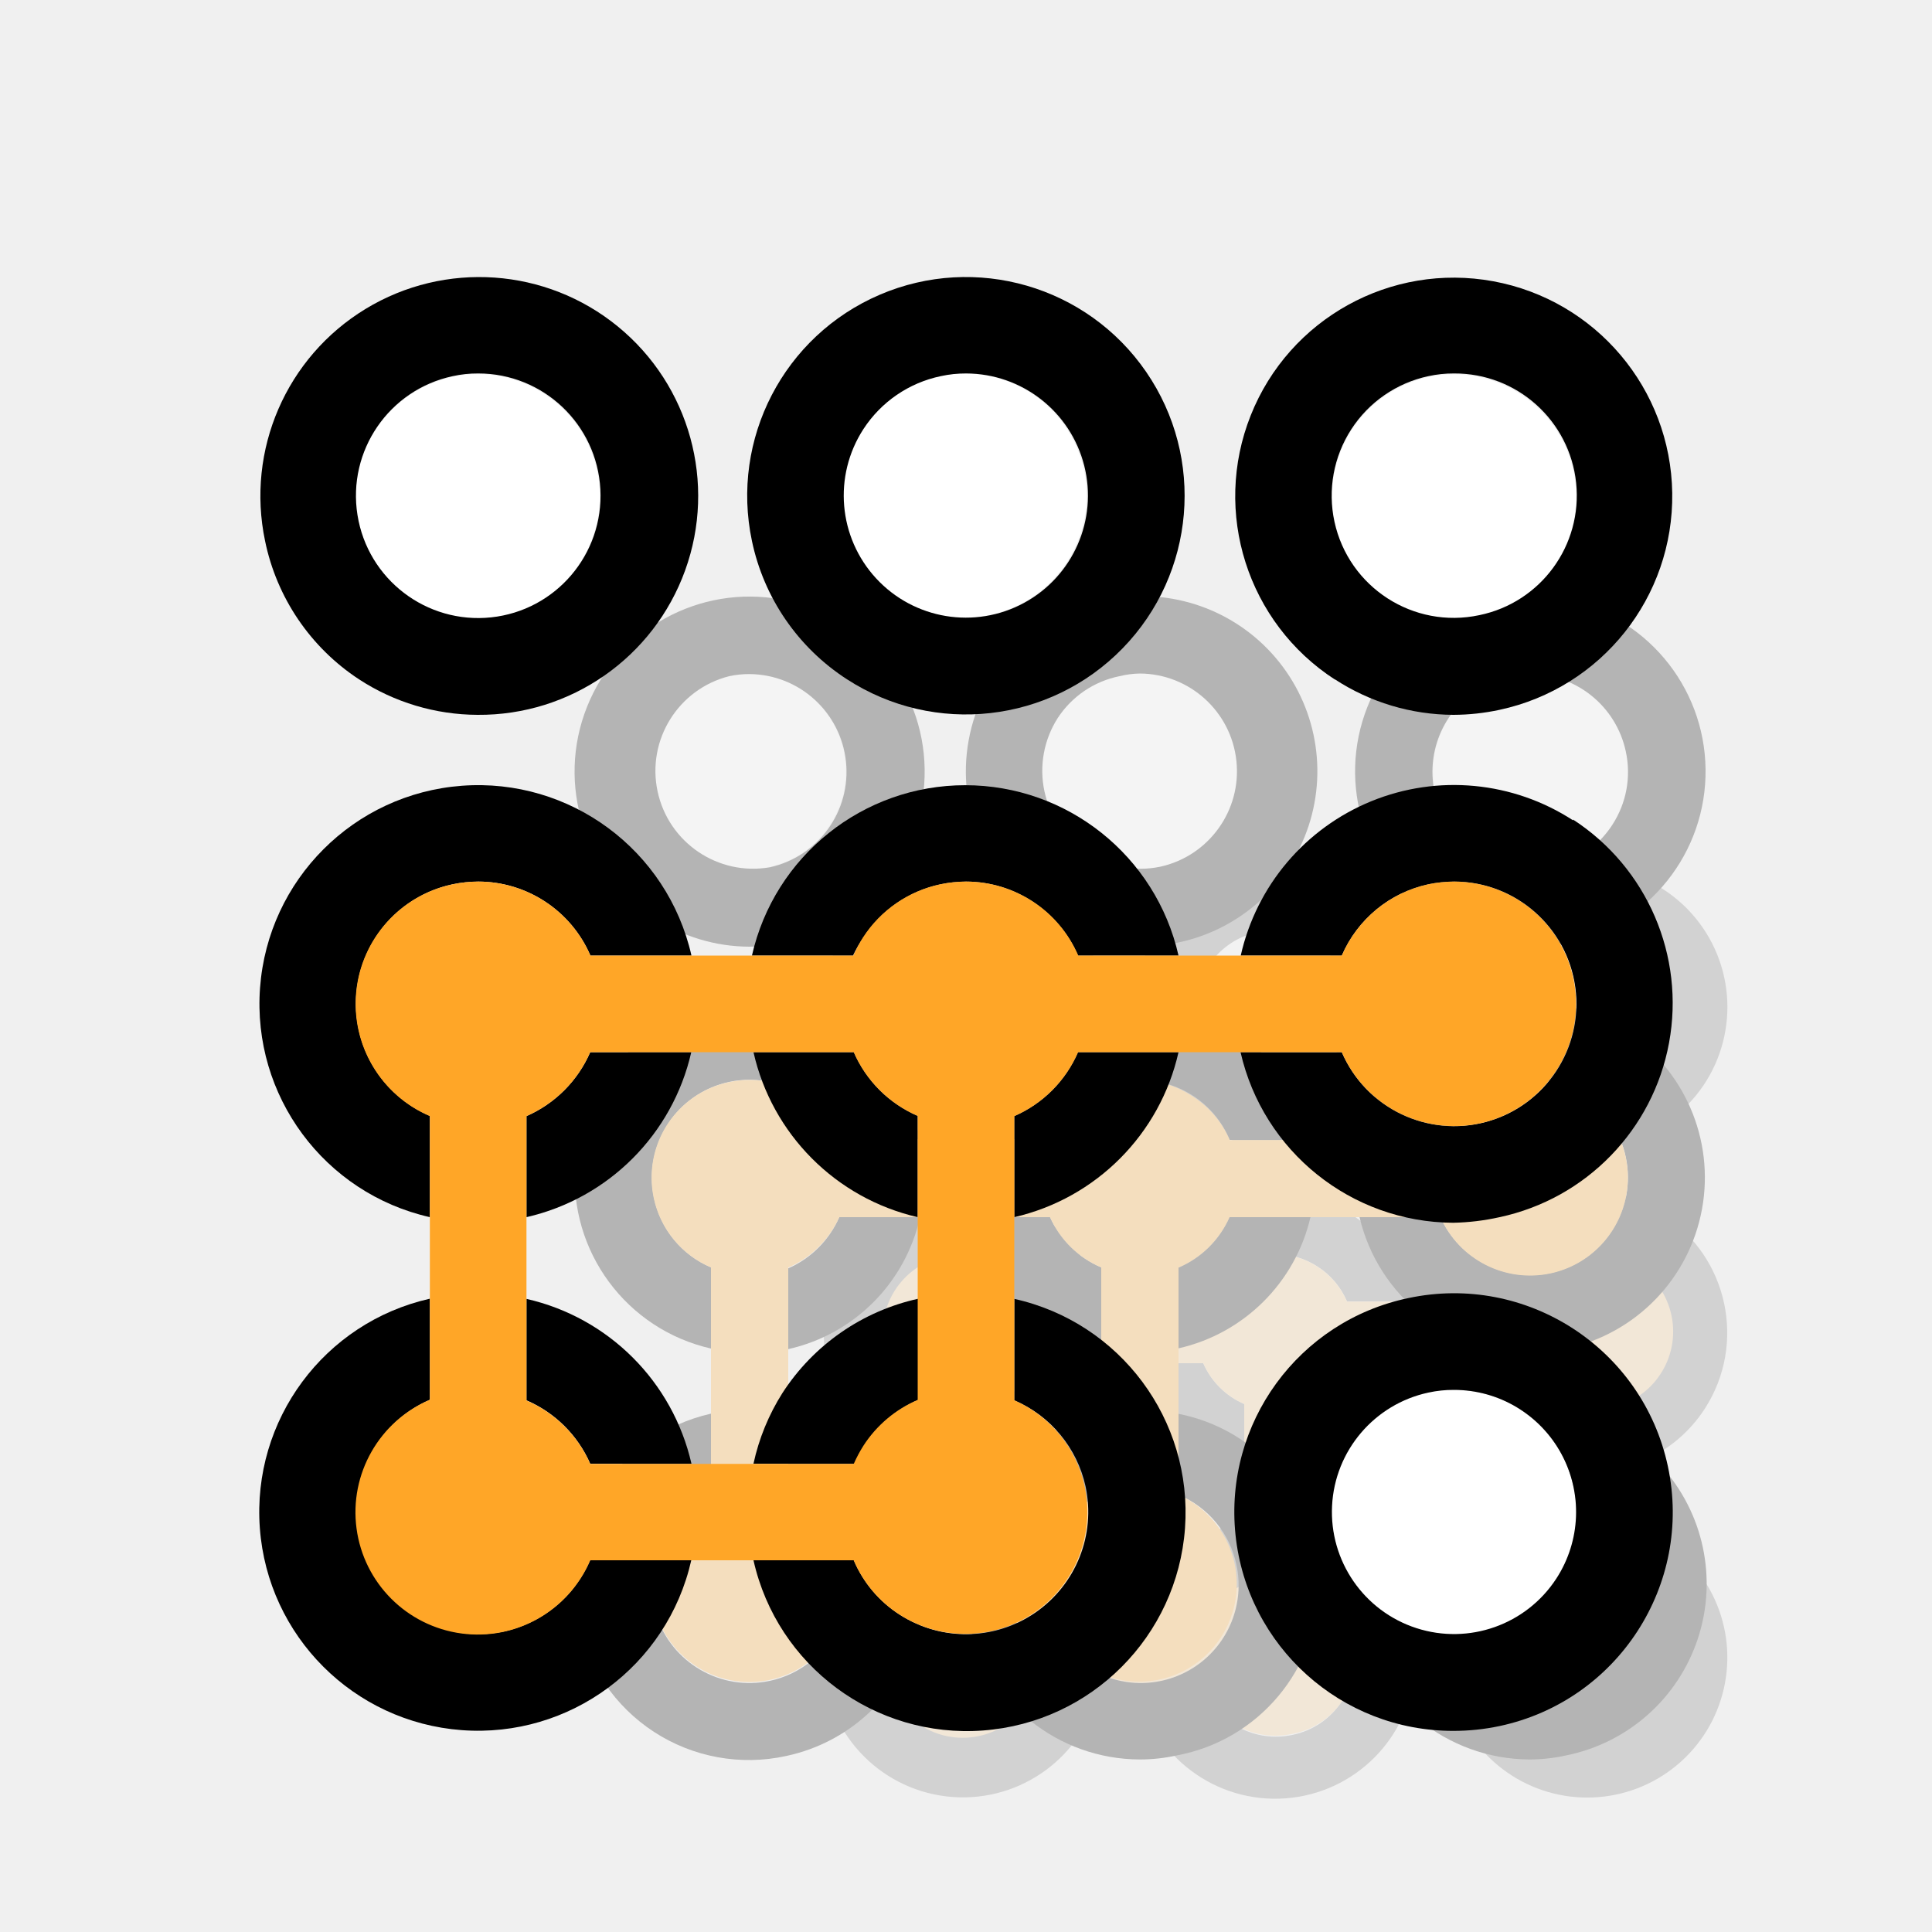
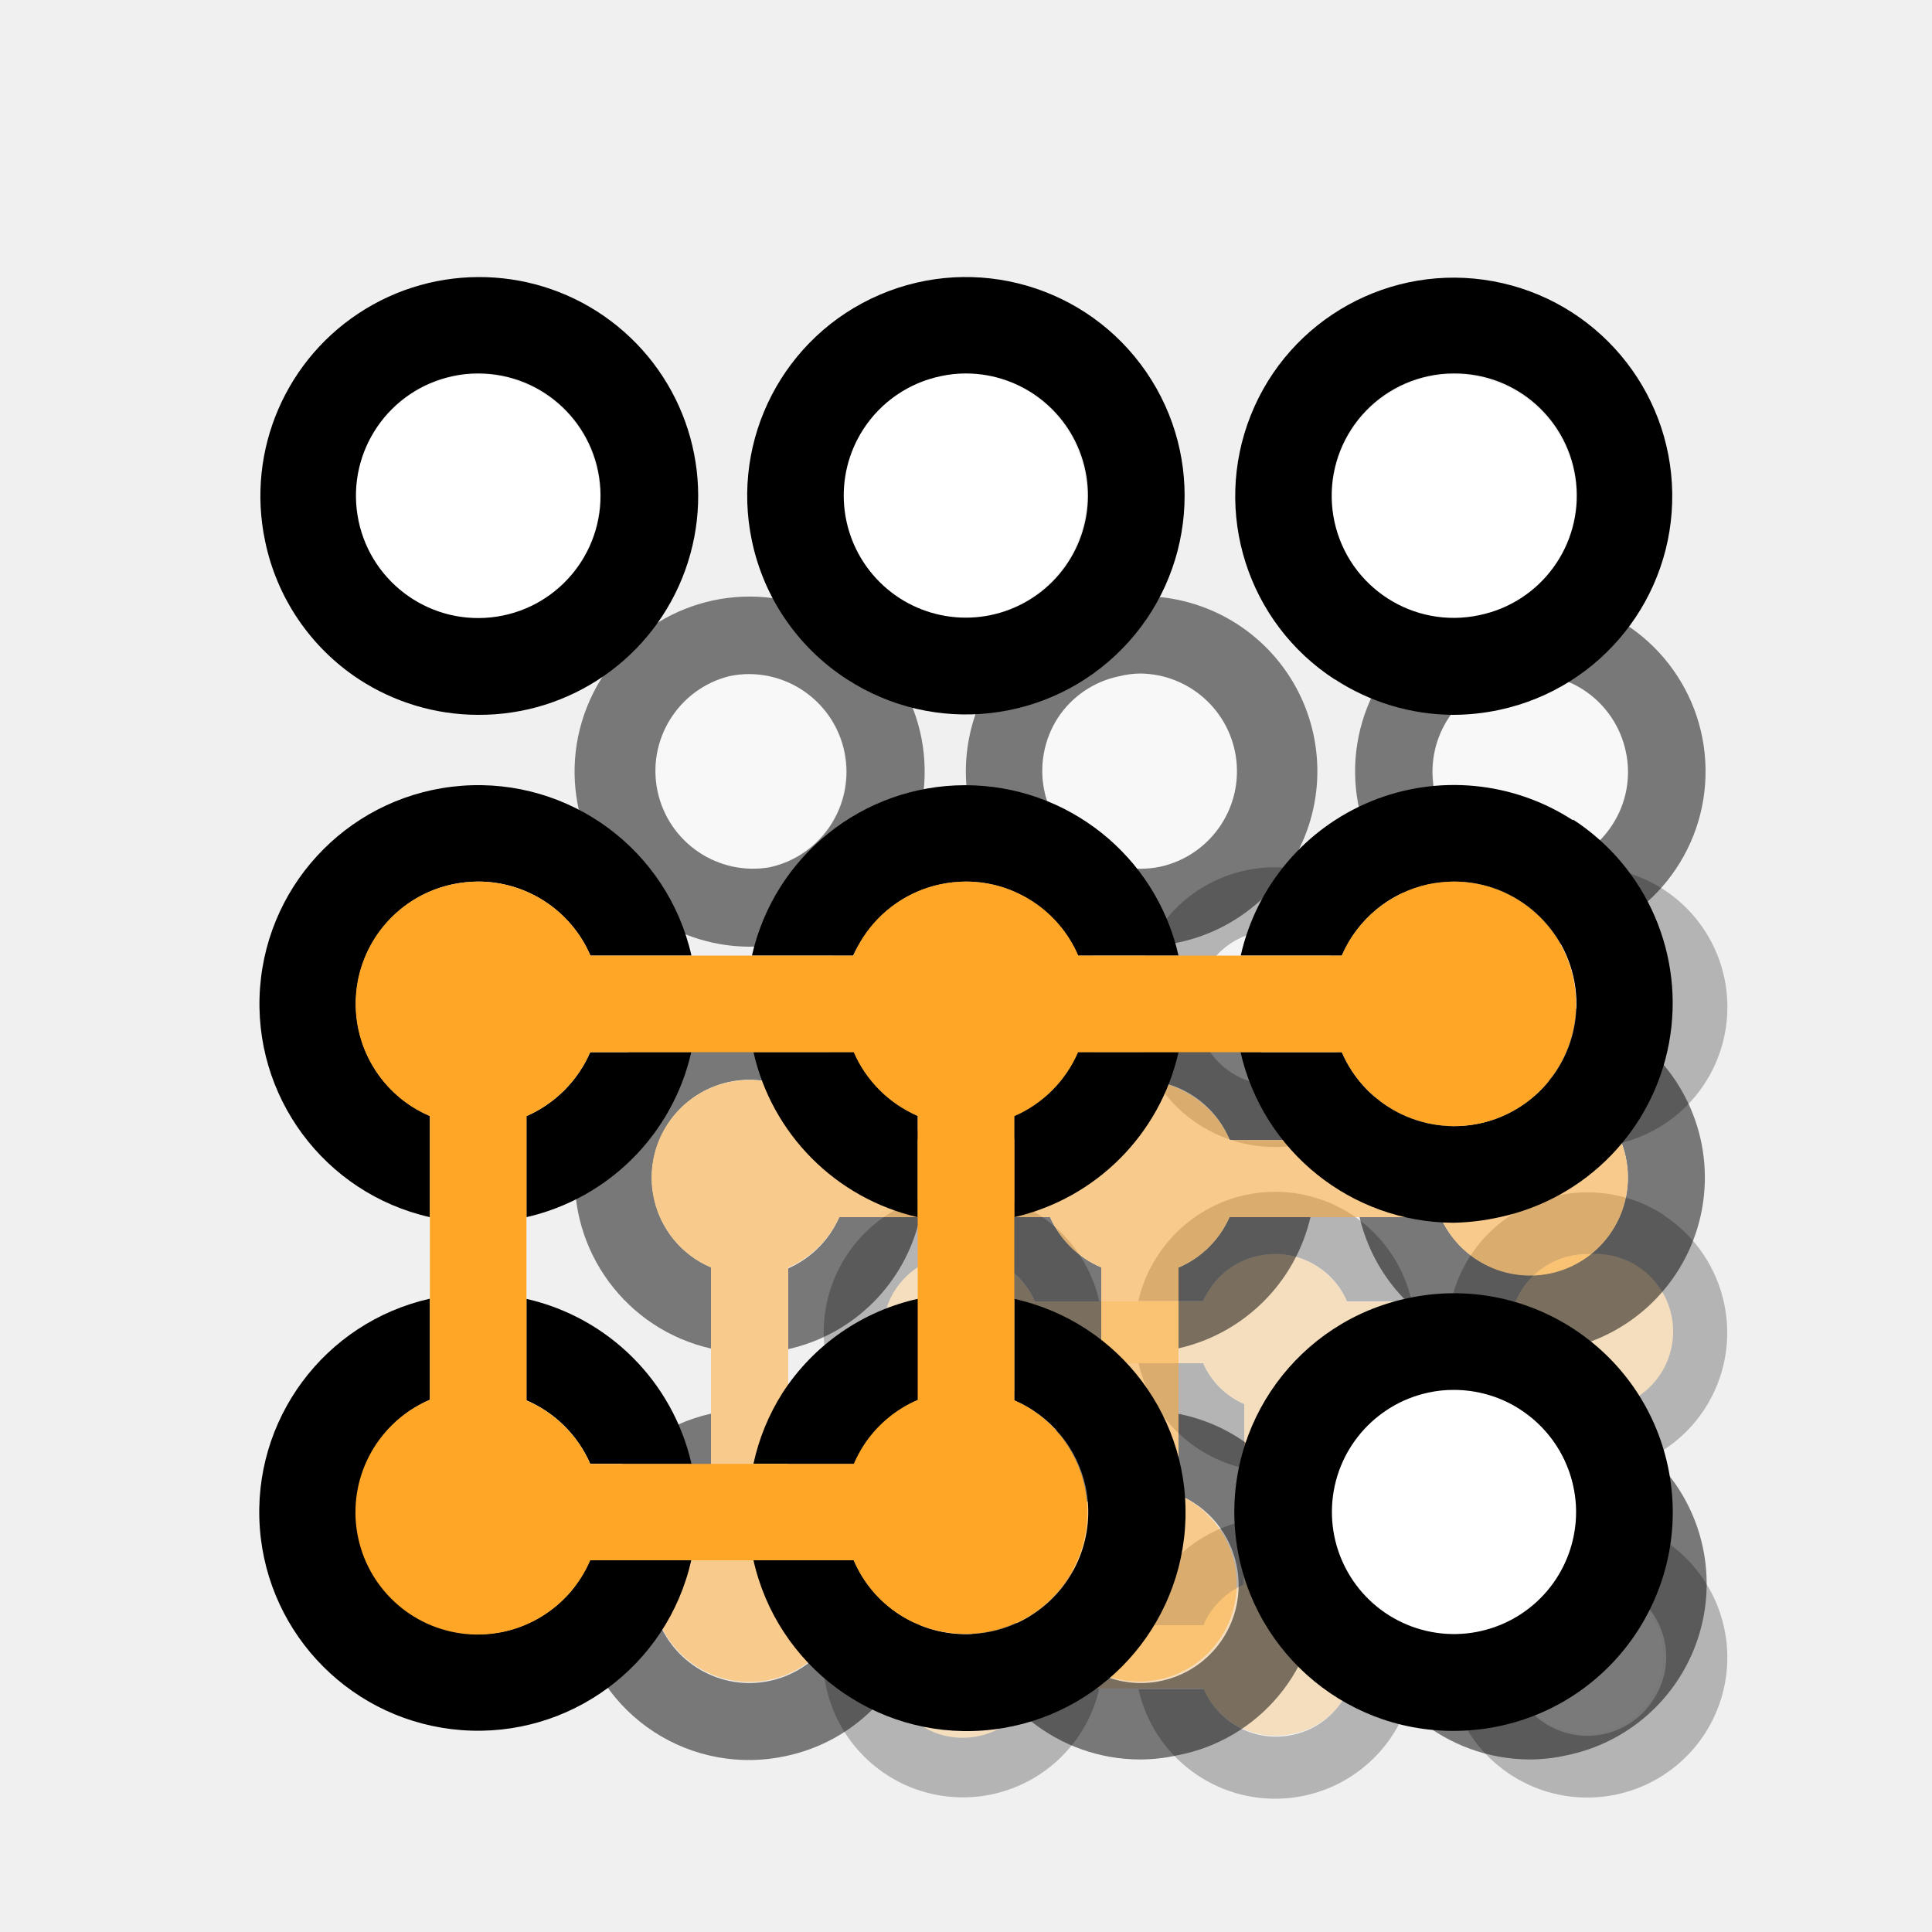
<svg xmlns="http://www.w3.org/2000/svg" viewBox="0 0 100 100">
  <defs>
-     <style>.cls-1{opacity:0.25;}.cls-2{opacity:0.5;}.cls-3{fill:#fff;}.cls-4{fill:#ffa627;}</style>
+     <style>.cls-1{opacity:0.25;}.cls-2{fill:#fff;}.cls-3{fill:#ffa627;}.cls-4{opacity:0.5;}</style>
  </defs>
-   <g id="icons_multi">
+   <g id="Layer_25" data-name="Layer 25">
    <g class="cls-1">
-       <g class="cls-2">
-         <path class="cls-3" d="M63.8,55.52a4,4,0,0,0,3,.56,4,4,0,0,0-.85-8,4.09,4.09,0,0,0-3.4,1.84A4.09,4.09,0,0,0,62,53,4,4,0,0,0,63.8,55.52Z" />
-         <path class="cls-3" d="M82.16,81.74a4,4,0,0,0-.84.09,4.07,4.07,0,0,0-3.12,4.81,4,4,0,1,0,4-4.9Z" />
-         <path class="cls-3" d="M47.64,55.52a4,4,0,0,0,3,.56,4,4,0,0,0-.84-8,4.17,4.17,0,0,0-.85.09A4,4,0,0,0,45.88,53,4,4,0,0,0,47.64,55.52Z" />
-         <path class="cls-3" d="M80,55.52a4,4,0,0,0,6.16-4.24,4,4,0,0,0-4-3.2,4,4,0,0,0-.84.09A4,4,0,0,0,80,55.52Z" />
-         <path d="M45.89,58.21a7.25,7.25,0,1,0-3.14-4.57A7.22,7.22,0,0,0,45.89,58.21Zm3.1-10a4.17,4.17,0,0,1,.85-.09,4,4,0,0,1,.84,8A4,4,0,0,1,45.88,53,4,4,0,0,1,49,48.17Z" />
-         <path d="M62.6,66.76A4,4,0,0,1,65.16,65a4.09,4.09,0,0,1,.85-.09,4,4,0,0,1,2.19.65,4,4,0,0,1,1.52,1.8h3.35A7.24,7.24,0,0,0,59.92,65a7.07,7.07,0,0,0-1,2.34h3.35A3.41,3.41,0,0,1,62.6,66.76Z" />
-         <path d="M80.65,78.7a7.25,7.25,0,0,0-2.43,13.18A7.25,7.25,0,1,0,80.65,78.7ZM85.56,88a4.05,4.05,0,0,1-7.36-1.36,4.07,4.07,0,0,1,3.12-4.81,4,4,0,0,1,.84-.09,4.06,4.06,0,0,1,4,3.21A4,4,0,0,1,85.56,88Z" />
-         <path d="M62.06,58.21a7.24,7.24,0,1,0-3.15-4.57A7.2,7.2,0,0,0,62.06,58.21Zm.54-8.29A4,4,0,1,1,62,53,4.09,4.09,0,0,1,62.6,49.92Z" />
-         <path d="M78.22,58.21a7.25,7.25,0,1,0-3.15-4.57A7.27,7.27,0,0,0,78.22,58.21Zm3.1-10a4,4,0,0,1,.84-.09,4,4,0,0,1,4,3.2A4,4,0,0,1,78.2,53,4.06,4.06,0,0,1,81.32,48.17Z" />
-         <path d="M86.11,62.88a7.24,7.24,0,0,0-11,4.48h3.35A4,4,0,0,1,81.32,65a4.05,4.05,0,0,1,3.05.56,4,4,0,1,1-5.92,5H75.1A7.24,7.24,0,0,0,88.25,72.9a7.26,7.26,0,0,0-2.14-10Z" />
-         <path d="M51.44,78.73v3.36a4,4,0,0,1,2.11,2.1H56.9A7.23,7.23,0,0,0,51.44,78.73Z" />
-         <path d="M59.92,81.85a7.15,7.15,0,0,0-1,2.34h3.35a3.8,3.8,0,0,1,.31-.6,4.15,4.15,0,0,1,1.8-1.52V78.73A7.21,7.21,0,0,0,59.92,81.85Z" />
-         <path d="M62.28,70.56H58.93A7.26,7.26,0,0,0,64.4,76V72.67A4.08,4.08,0,0,1,62.28,70.56Z" />
-         <path d="M45.88,69.8A4,4,0,0,1,49,65a4.19,4.19,0,0,1,.86-.09,4,4,0,0,1,2.19.65,4.09,4.09,0,0,1,1.52,1.8H56.9a7.24,7.24,0,0,0-8.57-5.49A7.25,7.25,0,0,0,45.89,75a7.36,7.36,0,0,0,2.35,1V72.67A4,4,0,0,1,45.88,69.8Z" />
-         <path d="M56.9,70.56H53.55a4.08,4.08,0,0,1-2.11,2.12V76A7.26,7.26,0,0,0,56.9,70.56Z" />
-         <path d="M50.68,89.75a4,4,0,0,1-4.8-3.11,4,4,0,0,1,2.36-4.56V78.73a7.24,7.24,0,1,0,8.66,8.66H53.55A4,4,0,0,1,50.68,89.75Z" />
-         <path d="M70,85a4,4,0,0,1-3.11,4.8,4.05,4.05,0,0,1-4.57-2.36H58.93a7.25,7.25,0,1,0,8.67-8.66v3.36A4,4,0,0,1,70,85Z" />
-         <path d="M67.6,72.68V76a7.26,7.26,0,0,0,5.46-5.47H69.71A4,4,0,0,1,67.6,72.68Z" />
-         <path class="cls-4" d="M83,72.92a4,4,0,0,0-.84-8,4.09,4.09,0,0,0-.85.09,4,4,0,0,0-2.87,2.36H69.72a4,4,0,0,0-1.52-1.8A4,4,0,0,0,66,64.91a4.09,4.09,0,0,0-.85.09,4,4,0,0,0-2.56,1.76,3.41,3.41,0,0,0-.31.6H53.56A4.09,4.09,0,0,0,52,65.56a4,4,0,0,0-2.19-.65A4.19,4.19,0,0,0,49,65a4,4,0,0,0-.75,7.67v9.41a4,4,0,0,0-2.36,4.56,4,4,0,0,0,7.67.75h8.73a4.05,4.05,0,0,0,4.57,2.36,4,4,0,0,0,.75-7.66V72.68a4,4,0,0,0,2.11-2.12h8.74A4,4,0,0,0,83,72.92ZM64.4,76v6a4.15,4.15,0,0,0-1.8,1.52,3.8,3.8,0,0,0-.31.6H53.55a4,4,0,0,0-2.11-2.1V72.68a4.08,4.08,0,0,0,2.11-2.12h8.73a4.08,4.08,0,0,0,2.12,2.11Z" />
-       </g>
-       <path class="cls-3" d="M56.25,44.16a5,5,0,0,0,3.81.71,5.06,5.06,0,0,0-1.06-10,4.83,4.83,0,0,0-1.06.11,5.06,5.06,0,0,0-1.69,9.19Z" />
-       <path class="cls-3" d="M79.2,76.94a5.43,5.43,0,0,0-1,.11A5.06,5.06,0,1,0,80.26,87a5.06,5.06,0,0,0-1.06-10Z" />
-       <path class="cls-3" d="M36,44.16a5,5,0,0,0,3.81.71,5.06,5.06,0,0,0-1.05-10,4.83,4.83,0,0,0-1.06.11A5.06,5.06,0,0,0,36,44.16Z" />
-       <path class="cls-3" d="M76.45,44.16a5.06,5.06,0,1,0,2.75-9.3,4.75,4.75,0,0,0-1,.11,5.05,5.05,0,0,0-1.7,9.19Z" />
+       <path class="cls-2" d="M63.8,55.52a4,4,0,0,0,3,.56,4,4,0,0,0-.85-8,4.09,4.09,0,0,0-3.4,1.84A4.09,4.09,0,0,0,62,53,4,4,0,0,0,63.8,55.52Z" />
+       <path class="cls-2" d="M82.16,81.74a4,4,0,0,0-.84.09,4.07,4.07,0,0,0-3.12,4.81,4,4,0,1,0,4-4.9Z" />
+       <path class="cls-2" d="M47.64,55.52a4,4,0,0,0,3,.56,4,4,0,0,0-.84-8,4.17,4.17,0,0,0-.85.09A4,4,0,0,0,45.88,53,4,4,0,0,0,47.64,55.52Z" />
+       <path class="cls-2" d="M80,55.52a4,4,0,0,0,6.16-4.24,4,4,0,0,0-4-3.2,4,4,0,0,0-.84.09A4,4,0,0,0,80,55.52Z" />
+       <path d="M45.89,58.21a7.25,7.25,0,1,0-3.14-4.57A7.22,7.22,0,0,0,45.89,58.21Zm3.1-10a4.17,4.17,0,0,1,.85-.09,4,4,0,0,1,.84,8A4,4,0,0,1,45.88,53,4,4,0,0,1,49,48.17Z" />
+       <path d="M62.6,66.76A4,4,0,0,1,65.16,65a4.09,4.09,0,0,1,.85-.09,4,4,0,0,1,2.19.65,4,4,0,0,1,1.52,1.8h3.35A7.24,7.24,0,0,0,59.92,65a7.07,7.07,0,0,0-1,2.34h3.35A3.41,3.41,0,0,1,62.6,66.76Z" />
+       <path d="M80.65,78.7a7.25,7.25,0,0,0-2.43,13.18A7.25,7.25,0,1,0,80.65,78.7ZM85.56,88a4.05,4.05,0,0,1-7.36-1.36,4.07,4.07,0,0,1,3.12-4.81,4,4,0,0,1,.84-.09,4.06,4.06,0,0,1,4,3.21A4,4,0,0,1,85.56,88Z" />
+       <path d="M62.06,58.21a7.24,7.24,0,1,0-3.15-4.57A7.2,7.2,0,0,0,62.06,58.21Zm.54-8.29A4,4,0,1,1,62,53,4.09,4.09,0,0,1,62.6,49.92Z" />
+       <path d="M78.22,58.21a7.25,7.25,0,1,0-3.15-4.57A7.27,7.27,0,0,0,78.22,58.21Zm3.1-10a4,4,0,0,1,.84-.09,4,4,0,0,1,4,3.2A4,4,0,0,1,78.2,53,4.06,4.06,0,0,1,81.32,48.17Z" />
+       <path d="M86.11,62.88a7.24,7.24,0,0,0-11,4.48h3.35A4,4,0,0,1,81.32,65a4.05,4.05,0,0,1,3.05.56,4,4,0,1,1-5.92,5H75.1A7.24,7.24,0,0,0,88.25,72.9a7.26,7.26,0,0,0-2.14-10Z" />
+       <path d="M51.44,78.73v3.36a4,4,0,0,1,2.11,2.1H56.9A7.23,7.23,0,0,0,51.44,78.73Z" />
+       <path d="M59.92,81.85a7.15,7.15,0,0,0-1,2.34h3.35a3.8,3.8,0,0,1,.31-.6,4.15,4.15,0,0,1,1.8-1.52V78.73A7.21,7.21,0,0,0,59.92,81.85Z" />
+       <path d="M62.28,70.56H58.93A7.26,7.26,0,0,0,64.4,76V72.67A4.08,4.08,0,0,1,62.28,70.56Z" />
+       <path d="M45.88,69.8A4,4,0,0,1,49,65a4.19,4.19,0,0,1,.86-.09,4,4,0,0,1,2.19.65,4.09,4.09,0,0,1,1.52,1.8H56.9a7.24,7.24,0,0,0-8.57-5.49A7.25,7.25,0,0,0,45.89,75a7.36,7.36,0,0,0,2.35,1V72.67A4,4,0,0,1,45.88,69.8Z" />
+       <path d="M56.9,70.56H53.55a4.08,4.08,0,0,1-2.11,2.12V76A7.26,7.26,0,0,0,56.9,70.56Z" />
+       <path d="M50.68,89.75a4,4,0,0,1-4.8-3.11,4,4,0,0,1,2.36-4.56V78.73a7.24,7.24,0,1,0,8.66,8.66H53.55A4,4,0,0,1,50.68,89.75Z" />
+       <path d="M70,85a4,4,0,0,1-3.11,4.8,4.05,4.05,0,0,1-4.57-2.36H58.93a7.25,7.25,0,1,0,8.67-8.66v3.36A4,4,0,0,1,70,85Z" />
+       <path d="M67.6,72.68V76a7.26,7.26,0,0,0,5.46-5.47H69.71A4,4,0,0,1,67.6,72.68Z" />
+       <path class="cls-3" d="M83,72.92a4,4,0,0,0-.84-8,4.09,4.09,0,0,0-.85.09,4,4,0,0,0-2.87,2.36H69.72a4,4,0,0,0-1.52-1.8A4,4,0,0,0,66,64.91a4.09,4.09,0,0,0-.85.09,4,4,0,0,0-2.56,1.76,3.41,3.41,0,0,0-.31.6H53.56A4.09,4.09,0,0,0,52,65.56a4,4,0,0,0-2.19-.65A4.19,4.19,0,0,0,49,65a4,4,0,0,0-.75,7.67v9.41a4,4,0,0,0-2.36,4.56,4,4,0,0,0,7.67.75h8.73a4.05,4.05,0,0,0,4.57,2.36,4,4,0,0,0,.75-7.66V72.68a4,4,0,0,0,2.11-2.12h8.74A4,4,0,0,0,83,72.92ZM64.4,76v6a4.15,4.15,0,0,0-1.8,1.52,3.8,3.8,0,0,0-.31.6H53.55a4,4,0,0,0-2.11-2.1V72.68a4.08,4.08,0,0,0,2.11-2.12h8.73a4.08,4.08,0,0,0,2.12,2.11Z" />
+     </g>
+   </g>
+   <g id="icons_50" data-name="icons 50">
+     <g class="cls-4">
+       <path class="cls-2" d="M56.25,44.16a5,5,0,0,0,3.81.71,5.06,5.06,0,0,0-1.06-10,4.83,4.83,0,0,0-1.06.11,5.06,5.06,0,0,0-1.69,9.19Z" />
+       <path class="cls-2" d="M79.2,76.94a5.43,5.43,0,0,0-1,.11A5.06,5.06,0,1,0,80.26,87a5.06,5.06,0,0,0-1.06-10Z" />
+       <path class="cls-2" d="M36,44.16a5,5,0,0,0,3.81.71,5.06,5.06,0,0,0-1.05-10,4.83,4.83,0,0,0-1.06.11A5.06,5.06,0,0,0,36,44.16Z" />
+       <path class="cls-2" d="M76.45,44.16a5.06,5.06,0,1,0,2.75-9.3,4.75,4.75,0,0,0-1,.11,5.05,5.05,0,0,0-1.7,9.19Z" />
      <path d="M33.87,47.52A9,9,0,0,0,38.78,49a9.61,9.61,0,0,0,1.91-.2,9.06,9.06,0,1,0-6.82-1.26ZM37.74,35a4.83,4.83,0,0,1,1.06-.11,5.06,5.06,0,0,1,1.05,10A5.06,5.06,0,0,1,37.74,35Z" />
      <path d="M54.75,58.21A5,5,0,0,1,57.94,56,4.92,4.92,0,0,1,59,55.9a5.07,5.07,0,0,1,2.74.81A5,5,0,0,1,63.65,59h4.18a9.05,9.05,0,0,0-17.66,0h4.19A5.34,5.34,0,0,1,54.75,58.21Z" />
      <path d="M77.31,73.14a9.08,9.08,0,0,0-7,10.75,9.11,9.11,0,0,0,8.84,7.18,8.8,8.8,0,0,0,1.91-.21,9.06,9.06,0,1,0-3.78-17.72Zm6.14,11.62a5.07,5.07,0,0,1-7,1.49,5.06,5.06,0,0,1,1.7-9.2,5.43,5.43,0,0,1,1-.11,5.06,5.06,0,0,1,5,4A5,5,0,0,1,83.45,84.76Z" />
      <path d="M54.07,47.52A9,9,0,0,0,59,49a9.46,9.46,0,0,0,1.91-.2,9.06,9.06,0,1,0-3.78-17.72,9.06,9.06,0,0,0-3,16.46Zm.68-10.36A5,5,0,0,1,57.94,35,4.83,4.83,0,0,1,59,34.86a5.06,5.06,0,0,1,1.06,10,5.08,5.08,0,0,1-6-3.9A5.07,5.07,0,0,1,54.75,37.16Z" />
      <path d="M74.28,47.52A9,9,0,0,0,79.18,49a9.46,9.46,0,0,0,1.91-.2,9.07,9.07,0,1,0-6.81-1.26ZM78.15,35a4.75,4.75,0,0,1,1-.11,5.06,5.06,0,0,1,5,4,5,5,0,0,1-.7,3.81,5.06,5.06,0,1,1-5.3-7.7Z" />
      <path d="M84.13,53.36A9,9,0,0,0,70.38,59h4.18a5.07,5.07,0,0,1,3.59-3,4.8,4.8,0,0,1,1.07-.11,5.09,5.09,0,0,1,2.74.81,5,5,0,0,1,2.19,3.19,5.06,5.06,0,0,1-3.89,6A5.07,5.07,0,0,1,74.56,63H70.37A9.08,9.08,0,0,0,79.2,70a8.67,8.67,0,0,0,1.89-.2,9.05,9.05,0,0,0,3-16.46Z" />
      <path d="M40.8,73.17v4.2A5.1,5.1,0,0,1,43.44,80h4.19A9.07,9.07,0,0,0,40.8,73.17Z" />
      <path d="M51.4,77.07A9,9,0,0,0,50.17,80h4.19a5.34,5.34,0,0,1,.39-.75A5.12,5.12,0,0,1,57,77.35V73.17A9,9,0,0,0,51.4,77.07Z" />
      <path d="M54.35,63H50.17A9.07,9.07,0,0,0,57,69.79V65.6A5.06,5.06,0,0,1,54.35,63Z" />
      <path d="M33.85,62a5.07,5.07,0,0,1,3.89-6,4.86,4.86,0,0,1,1.07-.11A5.05,5.05,0,0,1,43.45,59h4.18A9.05,9.05,0,1,0,36.8,69.8V65.6A5,5,0,0,1,33.85,62Z" />
      <path d="M47.62,63H43.44a5.14,5.14,0,0,1-2.64,2.65v4.18A9,9,0,0,0,47.62,63Z" />
      <path d="M39.85,87a5.06,5.06,0,0,1-3.05-9.6V73.17a9.05,9.05,0,0,0-6.86,10.72,9,9,0,0,0,10.75,7A9,9,0,0,0,47.62,84H43.44A5,5,0,0,1,39.85,87Z" />
      <path d="M64,81a5.06,5.06,0,0,1-7.7,5.3A5,5,0,0,1,54.35,84H50.17A9.08,9.08,0,0,0,59,91.07a8.8,8.8,0,0,0,1.91-.21A9,9,0,0,0,61,73.18v4.19A5.05,5.05,0,0,1,64,81Z" />
      <path d="M61,65.61v4.18A9.07,9.07,0,0,0,67.83,63H63.64A5.06,5.06,0,0,1,61,65.61Z" />
-       <path class="cls-4" d="M80.26,65.91a5.07,5.07,0,0,0,1.7-9.2,5.09,5.09,0,0,0-2.74-.81,4.8,4.8,0,0,0-1.07.11,5.07,5.07,0,0,0-3.59,3H63.65a5,5,0,0,0-1.9-2.25A5.07,5.07,0,0,0,59,55.9a4.92,4.92,0,0,0-1.07.11,5,5,0,0,0-3.19,2.2,5.34,5.34,0,0,0-.39.75H43.45a5.05,5.05,0,0,0-4.64-3.06,4.86,4.86,0,0,0-1.07.11,5.05,5.05,0,0,0-.94,9.59V77.35A5.06,5.06,0,1,0,43.44,84H54.35a5,5,0,0,0,1.9,2.25A5.05,5.05,0,1,0,61,77.37V65.61A5.06,5.06,0,0,0,63.64,63H74.56A5.07,5.07,0,0,0,80.26,65.91ZM57,69.79v7.56a5.12,5.12,0,0,0-2.25,1.9,5.34,5.34,0,0,0-.39.75H43.44a5.1,5.1,0,0,0-2.64-2.63V65.61A5.14,5.14,0,0,0,43.44,63H54.35A5.06,5.06,0,0,0,57,65.6Z" />
+       <path class="cls-3" d="M80.26,65.91a5.07,5.07,0,0,0,1.7-9.2,5.09,5.09,0,0,0-2.74-.81,4.8,4.8,0,0,0-1.07.11,5.07,5.07,0,0,0-3.59,3H63.65a5,5,0,0,0-1.9-2.25A5.07,5.07,0,0,0,59,55.9a4.92,4.92,0,0,0-1.07.11,5,5,0,0,0-3.19,2.2,5.34,5.34,0,0,0-.39.75H43.45a5.05,5.05,0,0,0-4.64-3.06,4.86,4.86,0,0,0-1.07.11,5.05,5.05,0,0,0-.94,9.59V77.35A5.06,5.06,0,1,0,43.44,84H54.35a5,5,0,0,0,1.9,2.25A5.05,5.05,0,1,0,61,77.37V65.61A5.06,5.06,0,0,0,63.64,63H74.56A5.07,5.07,0,0,0,80.26,65.91ZM57,69.79v7.56a5.12,5.12,0,0,0-2.25,1.9,5.34,5.34,0,0,0-.39.75H43.44a5.1,5.1,0,0,0-2.64-2.63V65.61A5.14,5.14,0,0,0,43.44,63H54.35A5.06,5.06,0,0,0,57,65.6Z" />
    </g>
  </g>
  <g id="icons">
-     <path class="cls-3" d="M46.56,31A6.32,6.32,0,1,0,50,19.33a6,6,0,0,0-1.32.14A6.32,6.32,0,0,0,46.56,31Z" />
-     <path class="cls-3" d="M75.26,71.94a6.08,6.08,0,0,0-1.33.14,6.33,6.33,0,1,0,1.33-.14Z" />
-     <path class="cls-3" d="M21.3,31a6.32,6.32,0,1,0,3.45-11.63,5.92,5.92,0,0,0-1.32.14A6.32,6.32,0,0,0,21.3,31Z" />
-     <path class="cls-3" d="M71.81,31a6.32,6.32,0,0,0,9.63-6.62,6.33,6.33,0,0,0-6.18-5,6.08,6.08,0,0,0-1.33.14A6.33,6.33,0,0,0,71.81,31Z" />
+     <path class="cls-2" d="M46.56,31A6.32,6.32,0,1,0,50,19.33a6,6,0,0,0-1.32.14A6.32,6.32,0,0,0,46.56,31Z" />
+     <path class="cls-2" d="M75.26,71.94a6.08,6.08,0,0,0-1.33.14,6.33,6.33,0,1,0,1.33-.14Z" />
+     <path class="cls-2" d="M21.3,31a6.32,6.32,0,1,0,3.45-11.63,5.92,5.92,0,0,0-1.32.14A6.32,6.32,0,0,0,21.3,31Z" />
+     <path class="cls-2" d="M71.81,31a6.32,6.32,0,0,0,9.63-6.62,6.33,6.33,0,0,0-6.18-5,6.08,6.08,0,0,0-1.33.14A6.33,6.33,0,0,0,71.81,31Z" />
    <path d="M18.58,35.16A11.3,11.3,0,0,0,24.72,37a11.33,11.33,0,1,0-11-9A11.28,11.28,0,0,0,18.58,35.16Zm4.85-15.69a5.92,5.92,0,0,1,1.32-.14,6.33,6.33,0,1,1-1.32.14Z" />
    <path d="M44.69,48.52a6.32,6.32,0,0,1,4-2.75A6.68,6.68,0,0,1,50,45.63a6.33,6.33,0,0,1,5.8,3.83H61a11.32,11.32,0,0,0-22.08,0h5.23A7.07,7.07,0,0,1,44.69,48.52Z" />
    <path d="M72.89,67.19a11.32,11.32,0,0,0,2.34,22.4,11.49,11.49,0,0,0,2.39-.25,11.32,11.32,0,0,0-4.73-22.15ZM80.56,81.7a6.32,6.32,0,1,1-6.63-9.62,6.08,6.08,0,0,1,1.33-.14,6.32,6.32,0,0,1,5.3,9.76Z" />
    <path d="M43.84,35.16A11.32,11.32,0,1,0,38.92,28,11.28,11.28,0,0,0,43.84,35.16Zm.85-12.95a6.31,6.31,0,0,1,4-2.74A6,6,0,0,1,50,19.33a6.32,6.32,0,1,1-5.31,2.88Z" />
    <path d="M69.09,35.16A11.3,11.3,0,0,0,75.23,37a11.5,11.5,0,0,0,2.39-.26,11.31,11.31,0,1,0-8.53-1.57Zm4.84-15.69a6.08,6.08,0,0,1,1.33-.14,6.32,6.32,0,0,1,1.31,12.51A6.32,6.32,0,0,1,69.07,27,6.33,6.33,0,0,1,73.93,19.47Z" />
    <path d="M81.42,42.46a11.31,11.31,0,0,0-17.2,7h5.23a6.35,6.35,0,0,1,4.48-3.69,6.85,6.85,0,0,1,1.34-.14,6.33,6.33,0,1,1-5.82,8.83H64.21a11.35,11.35,0,0,0,11,8.83A12.08,12.08,0,0,0,77.62,63a11.33,11.33,0,0,0,3.8-20.58Z" />
    <path d="M27.25,67.23v5.25a6.33,6.33,0,0,1,3.3,3.28h5.24A11.34,11.34,0,0,0,27.25,67.23Z" />
    <path d="M40.5,72.1A11.29,11.29,0,0,0,39,75.76h5.23a7.07,7.07,0,0,1,.5-.94,6.28,6.28,0,0,1,2.81-2.37V67.22A11.25,11.25,0,0,0,40.5,72.1Z" />
    <path d="M44.19,54.46H39A11.32,11.32,0,0,0,47.5,63V57.76A6.35,6.35,0,0,1,44.19,54.46Z" />
    <path d="M18.56,53.28a6.33,6.33,0,0,1,4.87-7.51,6.68,6.68,0,0,1,1.33-.14,6.33,6.33,0,0,1,5.8,3.83h5.23A11.32,11.32,0,1,0,22.25,63V57.76A6.31,6.31,0,0,1,18.56,53.28Z" />
    <path d="M35.78,54.46H30.55a6.39,6.39,0,0,1-3.3,3.31V63A11.34,11.34,0,0,0,35.78,54.46Z" />
    <path d="M26.07,84.45a6.33,6.33,0,0,1-3.82-12V67.22A11.32,11.32,0,1,0,35.78,80.76H30.55A6.35,6.35,0,0,1,26.07,84.45Z" />
    <path d="M56.19,76.94a6.33,6.33,0,0,1-9.63,6.63,6.23,6.23,0,0,1-2.37-2.81H39A11.32,11.32,0,1,0,52.5,67.23v5.25A6.32,6.32,0,0,1,56.19,76.94Z" />
    <path d="M52.5,57.77V63A11.32,11.32,0,0,0,61,54.46H55.8A6.35,6.35,0,0,1,52.5,57.77Z" />
-     <path class="cls-4" d="M76.57,58.15a6.33,6.33,0,0,0-1.3-12.52,6.85,6.85,0,0,0-1.34.14,6.35,6.35,0,0,0-4.48,3.69H55.81A6.33,6.33,0,0,0,50,45.63a6.68,6.68,0,0,0-1.33.14,6.32,6.32,0,0,0-4,2.75,7.07,7.07,0,0,0-.5.94H30.56a6.33,6.33,0,0,0-5.8-3.83,6.68,6.68,0,0,0-1.33.14,6.32,6.32,0,0,0-1.18,12V72.45a6.33,6.33,0,1,0,8.3,8.31H44.19a6.23,6.23,0,0,0,2.37,2.81A6.31,6.31,0,1,0,52.5,72.48V57.77a6.35,6.35,0,0,0,3.3-3.31H69.45A6.34,6.34,0,0,0,76.57,58.15ZM47.5,63v9.46a6.28,6.28,0,0,0-2.81,2.37,7.07,7.07,0,0,0-.5.94H30.55a6.33,6.33,0,0,0-3.3-3.28V57.77a6.39,6.39,0,0,0,3.3-3.31H44.19a6.35,6.35,0,0,0,3.31,3.3Z" />
+     <path class="cls-3" d="M76.57,58.15a6.33,6.33,0,0,0-1.3-12.52,6.85,6.85,0,0,0-1.34.14,6.35,6.35,0,0,0-4.48,3.69H55.81A6.33,6.33,0,0,0,50,45.63a6.68,6.68,0,0,0-1.33.14,6.32,6.32,0,0,0-4,2.75,7.07,7.07,0,0,0-.5.94H30.56a6.33,6.33,0,0,0-5.8-3.83,6.68,6.68,0,0,0-1.33.14,6.32,6.32,0,0,0-1.18,12V72.45a6.33,6.33,0,1,0,8.3,8.31H44.19a6.23,6.23,0,0,0,2.37,2.81A6.31,6.31,0,1,0,52.5,72.48V57.77a6.35,6.35,0,0,0,3.3-3.31H69.45A6.34,6.34,0,0,0,76.57,58.15ZM47.5,63v9.46a6.28,6.28,0,0,0-2.81,2.37,7.07,7.07,0,0,0-.5.94H30.55a6.33,6.33,0,0,0-3.3-3.28V57.77a6.39,6.39,0,0,0,3.3-3.31H44.19a6.35,6.35,0,0,0,3.31,3.3Z" />
  </g>
</svg>
